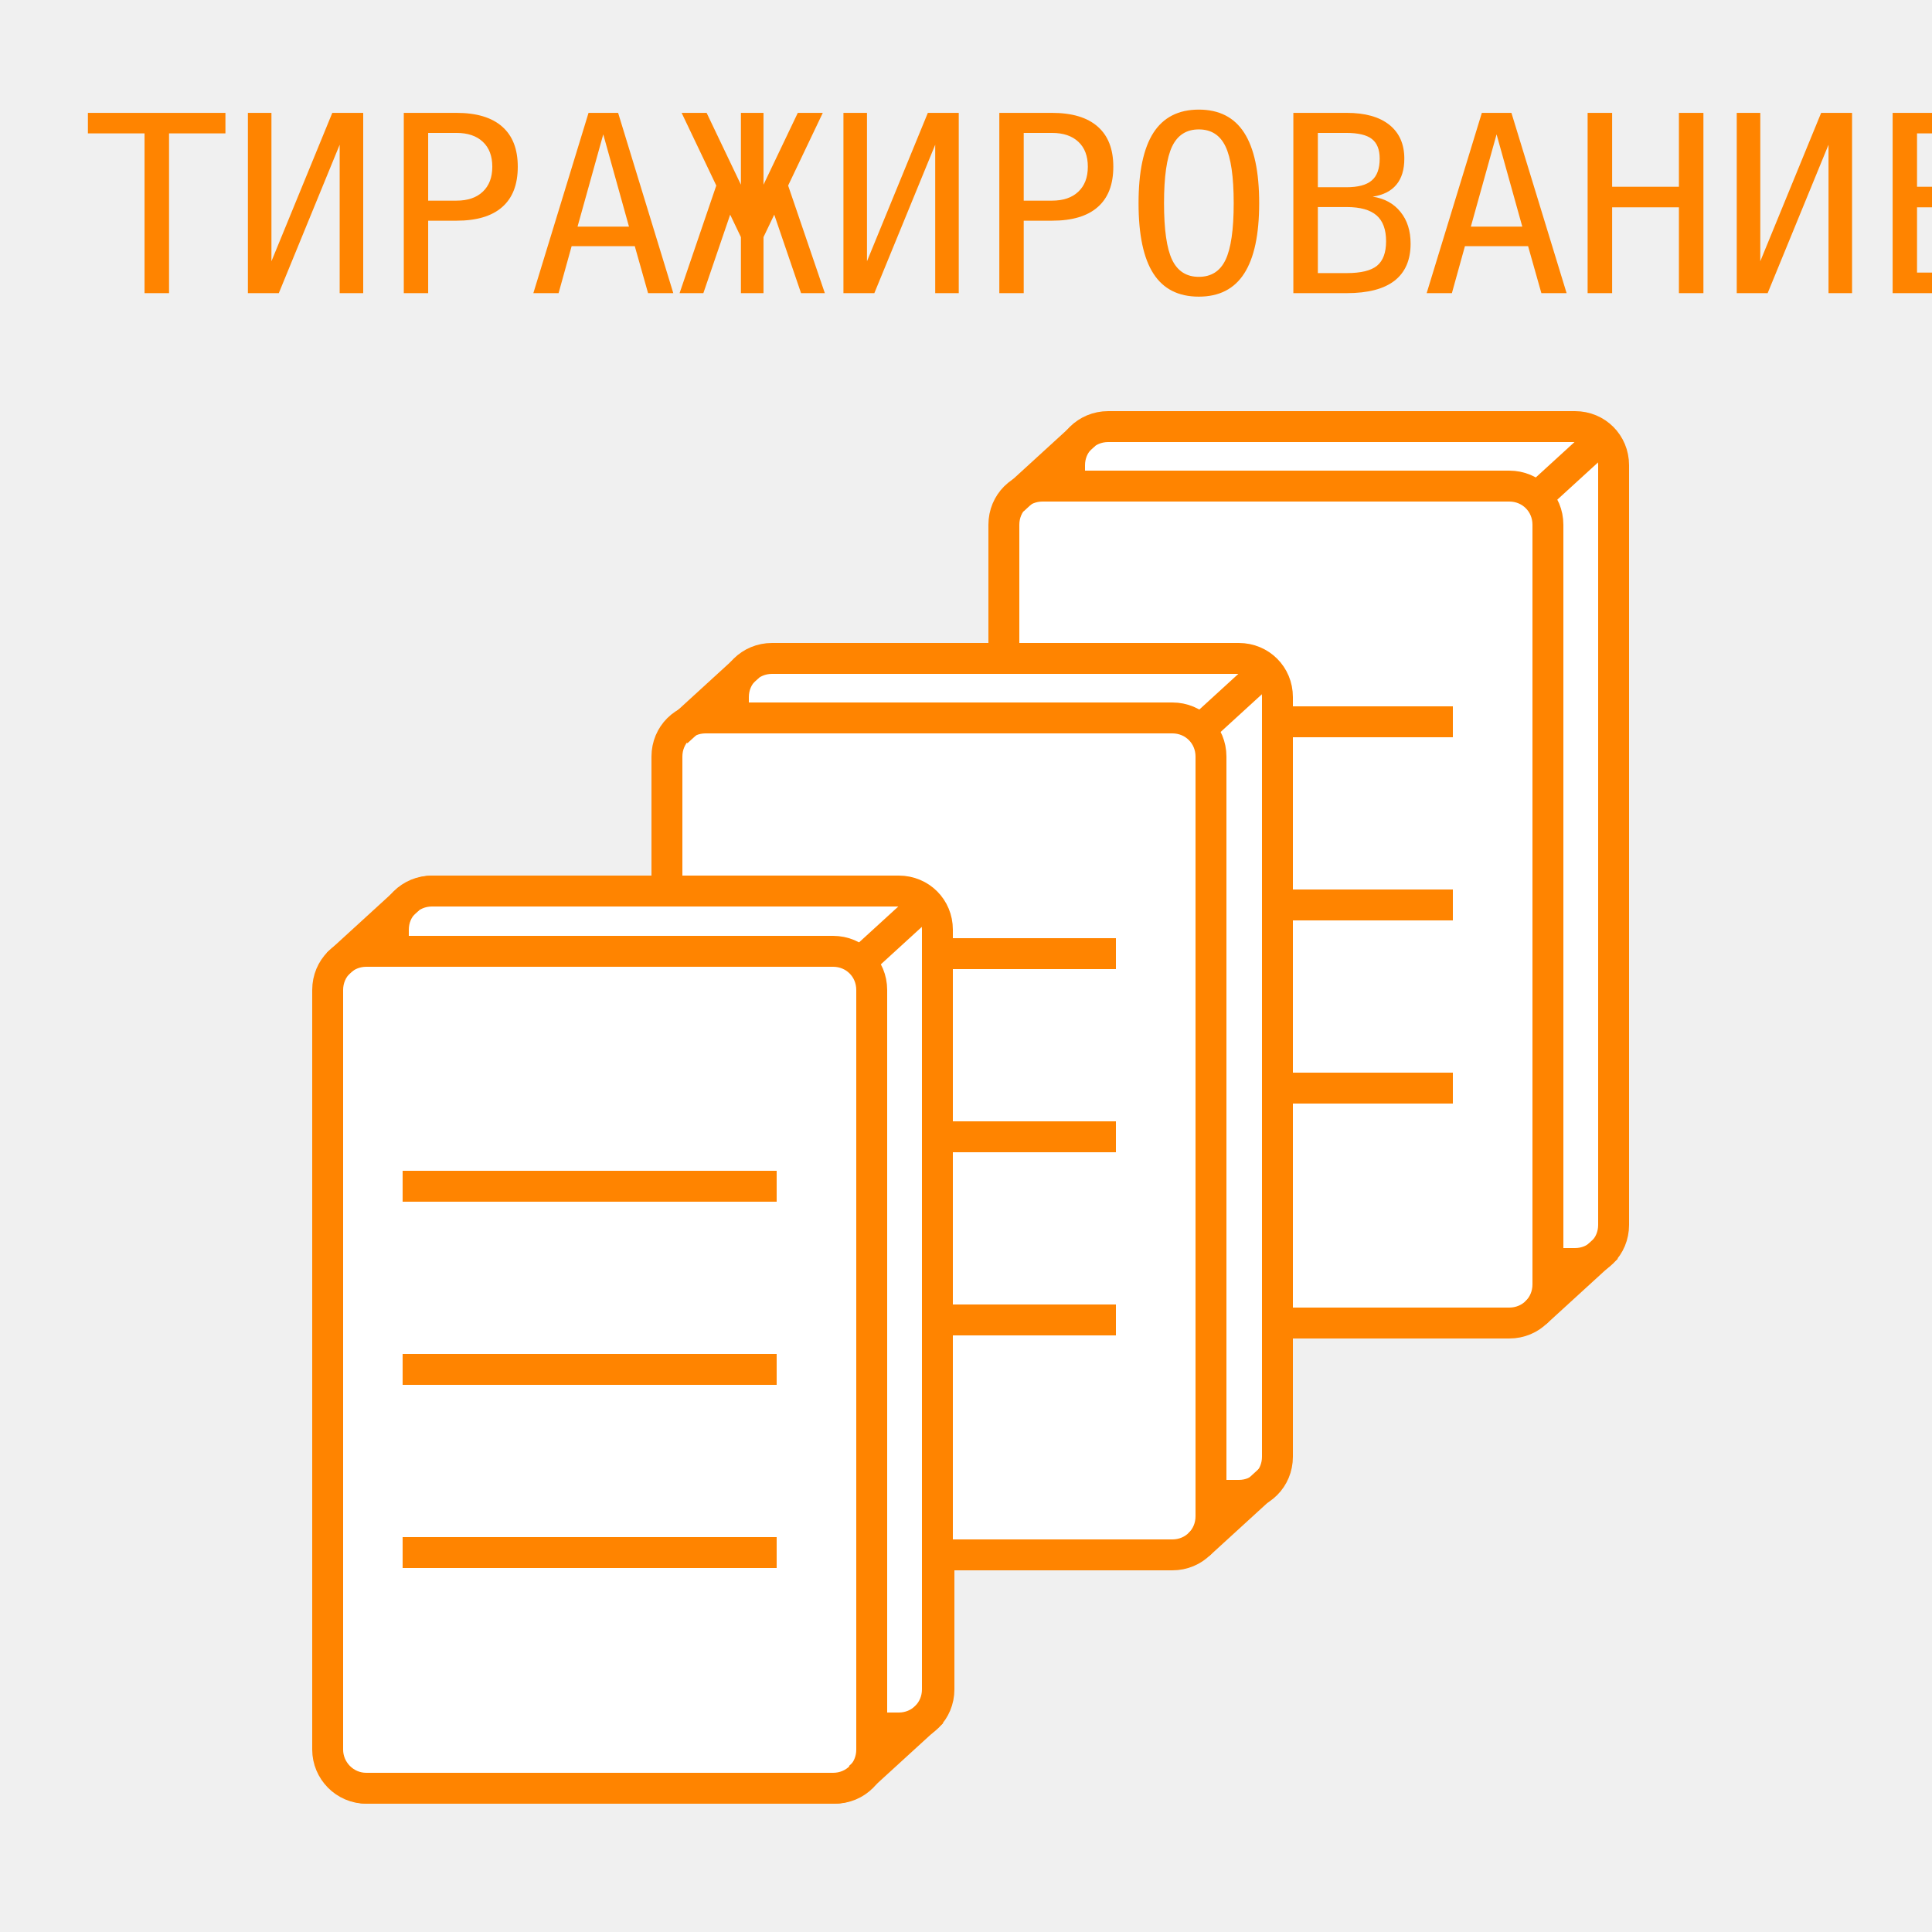
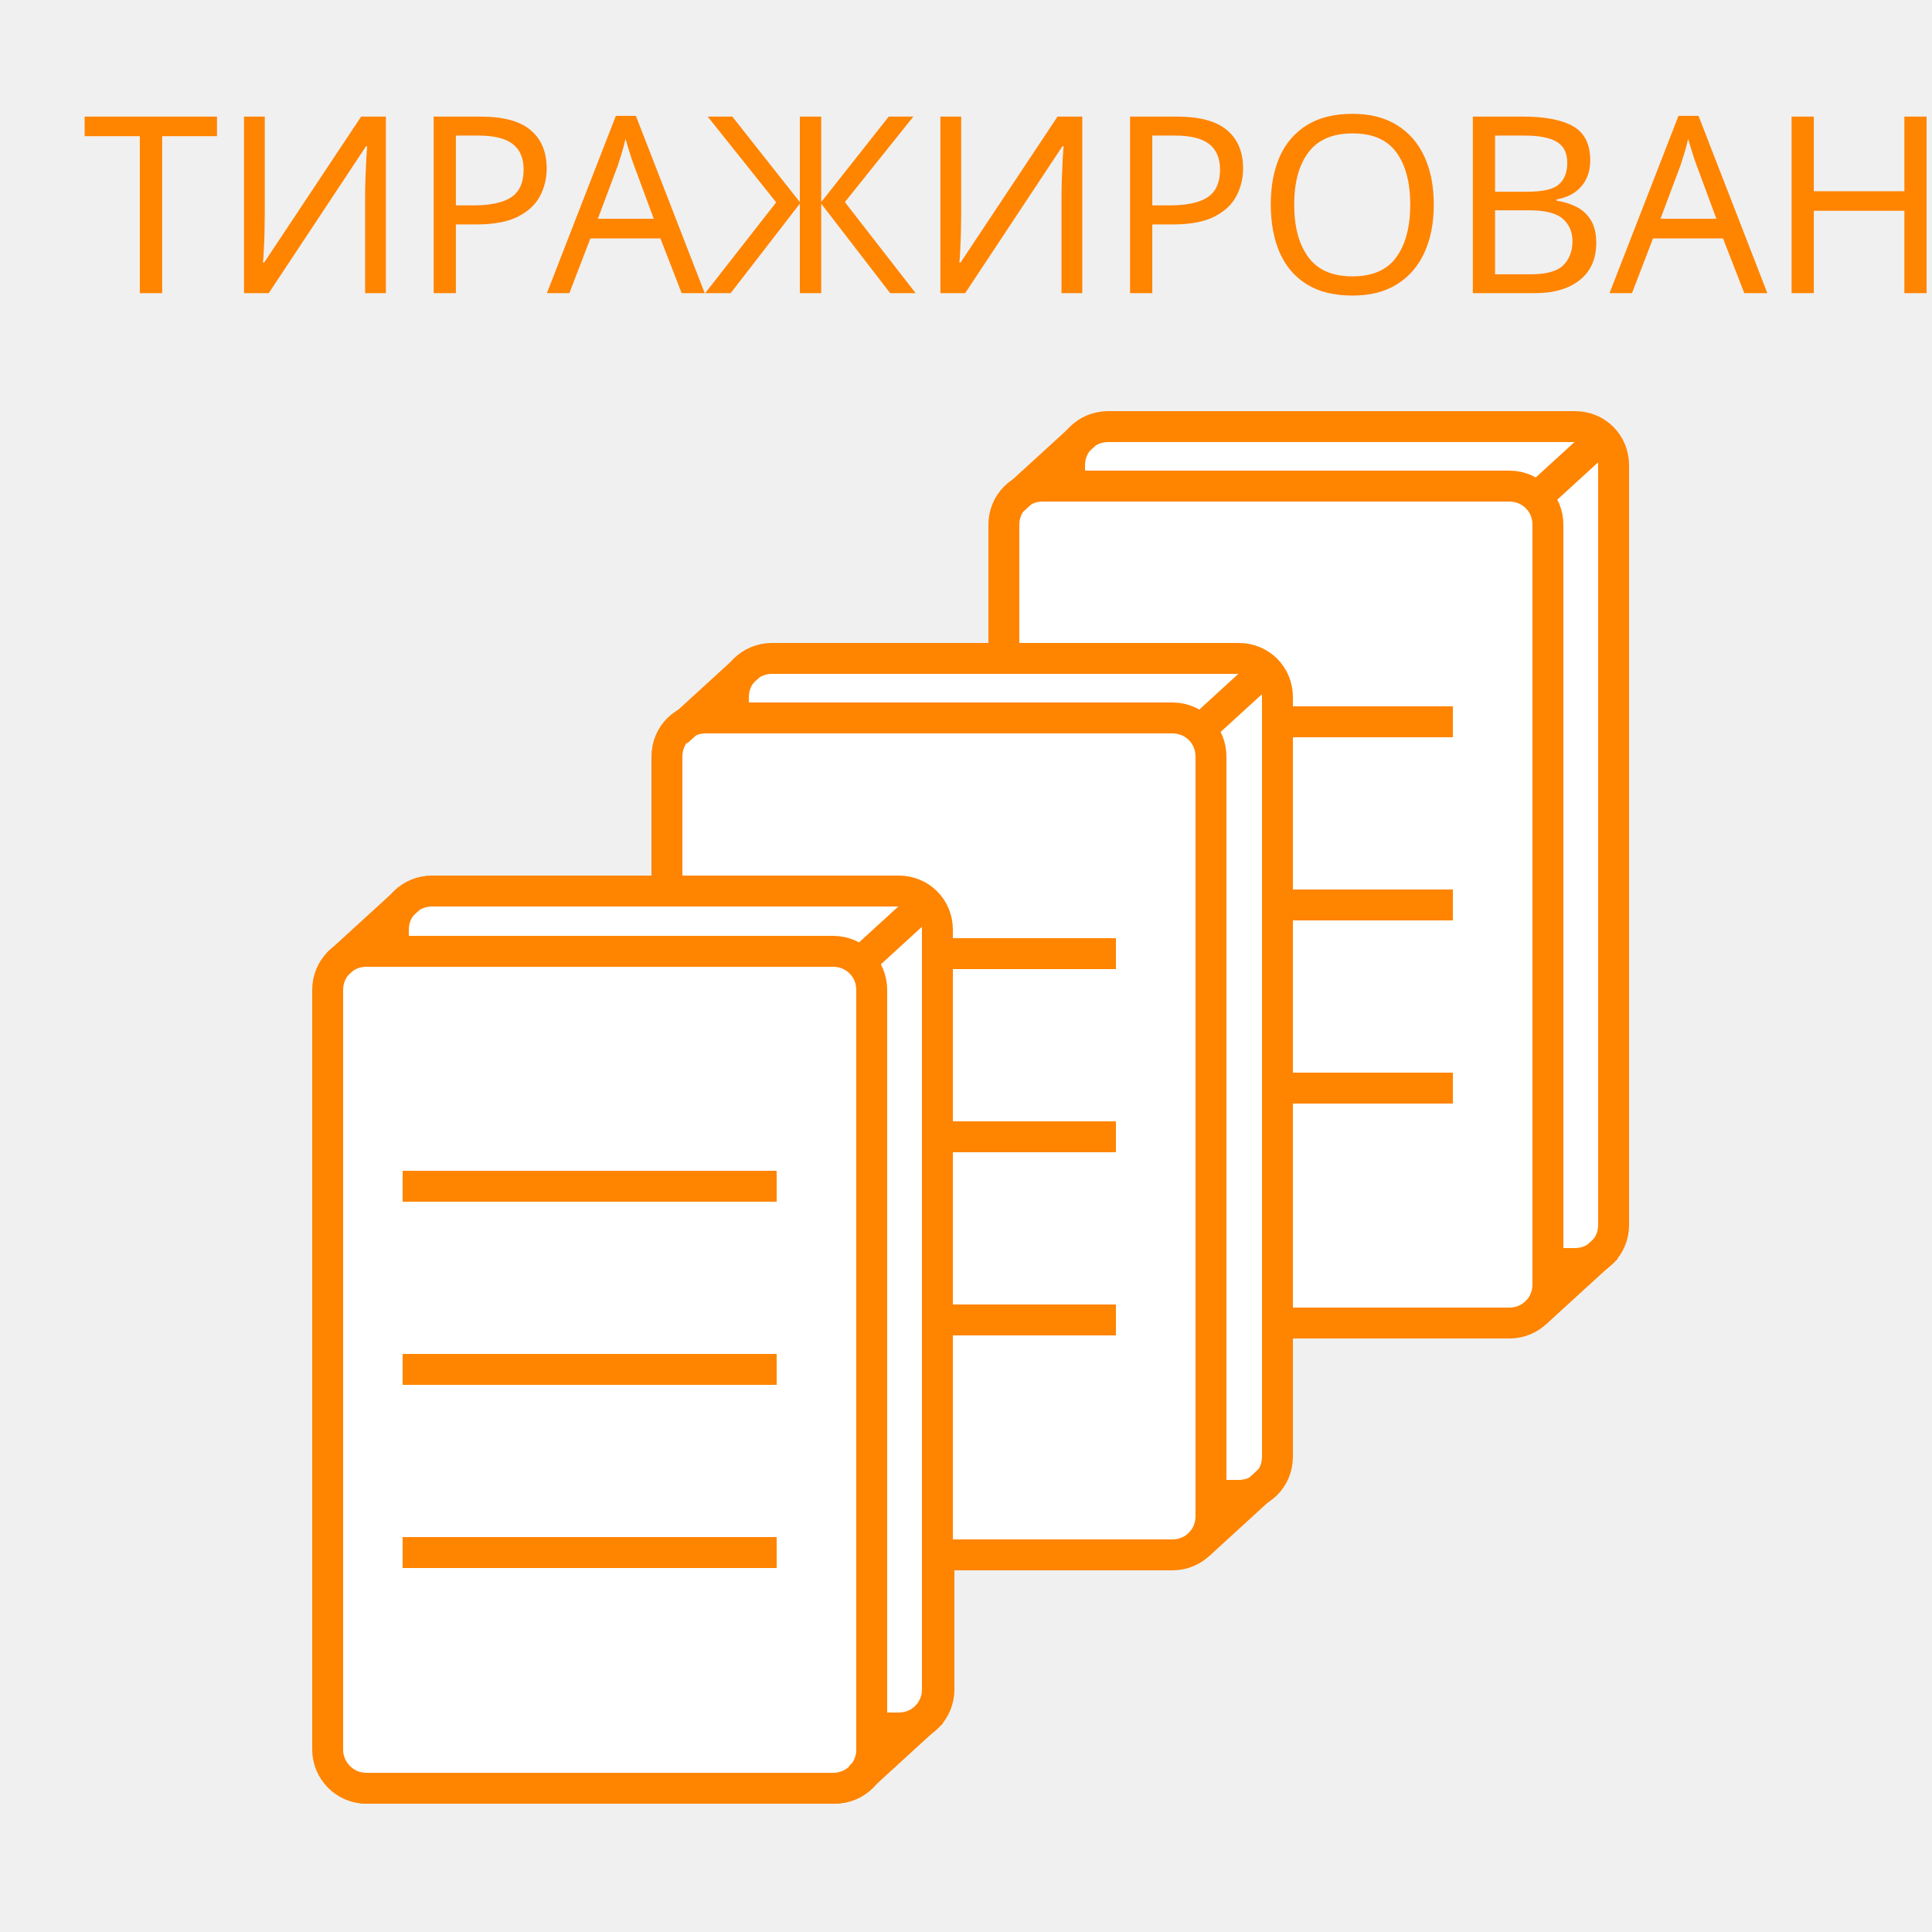
<svg xmlns="http://www.w3.org/2000/svg" version="1.1" x="0px" y="0px" viewBox="0 0 250 250" style="enable-background:new 0 0 250 250;" xml:space="preserve">
  <style type="text/css">
	.st0{display:none;fill:#FFFFFF;stroke:#041B88;stroke-width:2;stroke-miterlimit:10;}
	.st1{fill:none;}
	.st2{fill:#FF8400;}
- 	.st3{font-family:'Consolas';}
+ 	.st3{font-family: 'consolas', sans-serif;}
	.st4{font-size:32px;}
	.st5{fill:#FFFFFF;stroke:#FF8400;stroke-width:4;stroke-miterlimit:10;}
</style>
  <g id="Слой_1">
    <line class="st0" x1="0" y1="0" x2="250" y2="250" />
    <line class="st0" x1="0" y1="250" x2="250" y2="0" />
    <rect y="15.9" class="st1" width="250" height="25" />
    <text transform="matrix(1 0 0 1 10.6403 37.9327)" class="st2 st3 st4">ТИРАЖИРОВАНИЕ</text>
  </g>
  <g id="Слой_2">
    <path class="st5" d="M56.1,223.6h60.4c2.8,0,5-2.2,5-5v-98.3c0-2.8-2.2-5-5-5H56.1c-2.8,0-5,2.2-5,5v98.3   C51.1,221.4,53.4,223.6,56.1,223.6z" />
    <path class="st5" d="M47.6,231.4h60.4c2.8,0,5-2.2,5-5v-98.3c0-2.8-2.2-5-5-5H47.6c-2.8,0-5,2.2-5,5v98.3   C42.6,229.1,44.9,231.4,47.6,231.4z" />
    <line class="st5" x1="43.8" y1="124.8" x2="53.1" y2="116.3" />
    <line class="st5" x1="111.3" y1="124.8" x2="120.6" y2="116.3" />
    <line class="st5" x1="111.4" y1="230" x2="120.7" y2="221.5" />
    <line class="st5" x1="100.7" y1="177.2" x2="52.4" y2="177.2" />
    <line class="st5" x1="100.7" y1="153.5" x2="52.4" y2="153.5" />
    <line class="st5" x1="100.7" y1="200.9" x2="52.4" y2="200.9" />
    <path class="st5" d="M143.4,163.5h60.4c2.8,0,5-2.2,5-5V60.2c0-2.8-2.2-5-5-5h-60.4c-2.8,0-5,2.2-5,5v98.3   C138.4,161.2,140.6,163.5,143.4,163.5z" />
    <path class="st5" d="M134.9,171.2h60.4c2.8,0,5-2.2,5-5V67.9c0-2.8-2.2-5-5-5h-60.4c-2.8,0-5,2.2-5,5v98.3   C129.9,169,132.1,171.2,134.9,171.2z" />
    <line class="st5" x1="131.1" y1="64.7" x2="140.4" y2="56.2" />
    <line class="st5" x1="198.5" y1="64.7" x2="207.8" y2="56.2" />
    <line class="st5" x1="198.7" y1="169.9" x2="208" y2="161.4" />
    <line class="st5" x1="188" y1="117.1" x2="139.6" y2="117.1" />
    <line class="st5" x1="188" y1="93.4" x2="139.6" y2="93.4" />
    <line class="st5" x1="188" y1="140.8" x2="139.6" y2="140.8" />
    <path class="st5" d="M99.9,193.5h60.4c2.8,0,5-2.2,5-5V90.2c0-2.8-2.2-5-5-5H99.9c-2.8,0-5,2.2-5,5v98.3   C94.9,191.3,97.1,193.5,99.9,193.5z" />
    <path class="st5" d="M91.3,201.2h60.4c2.8,0,5-2.2,5-5V97.9c0-2.8-2.2-5-5-5H91.3c-2.8,0-5,2.2-5,5v98.3   C86.3,199,88.6,201.2,91.3,201.2z" />
    <line class="st5" x1="87.6" y1="94.7" x2="96.9" y2="86.2" />
    <line class="st5" x1="155" y1="94.7" x2="164.3" y2="86.2" />
    <line class="st5" x1="155.1" y1="199.9" x2="164.4" y2="191.4" />
    <line class="st5" x1="144.4" y1="147.1" x2="96.1" y2="147.1" />
    <line class="st5" x1="144.4" y1="123.4" x2="96.1" y2="123.4" />
    <line class="st5" x1="144.4" y1="170.8" x2="96.1" y2="170.8" />
    <path class="st5" d="M55.9,223.6h60.4c2.8,0,5-2.2,5-5v-98.3c0-2.8-2.2-5-5-5H55.9c-2.8,0-5,2.2-5,5v98.3   C50.9,221.4,53.1,223.6,55.9,223.6z" />
    <path class="st5" d="M47.4,231.4h60.4c2.8,0,5-2.2,5-5v-98.3c0-2.8-2.2-5-5-5H47.4c-2.8,0-5,2.2-5,5v98.3   C42.4,229.1,44.6,231.4,47.4,231.4z" />
    <line class="st5" x1="43.6" y1="124.8" x2="52.9" y2="116.3" />
    <line class="st5" x1="111" y1="124.8" x2="120.3" y2="116.3" />
    <line class="st5" x1="111.2" y1="230" x2="120.5" y2="221.6" />
    <line class="st5" x1="100.5" y1="177.2" x2="52.1" y2="177.2" />
    <line class="st5" x1="100.5" y1="153.5" x2="52.1" y2="153.5" />
    <line class="st5" x1="100.5" y1="200.9" x2="52.1" y2="200.9" />
  </g>
</svg>
